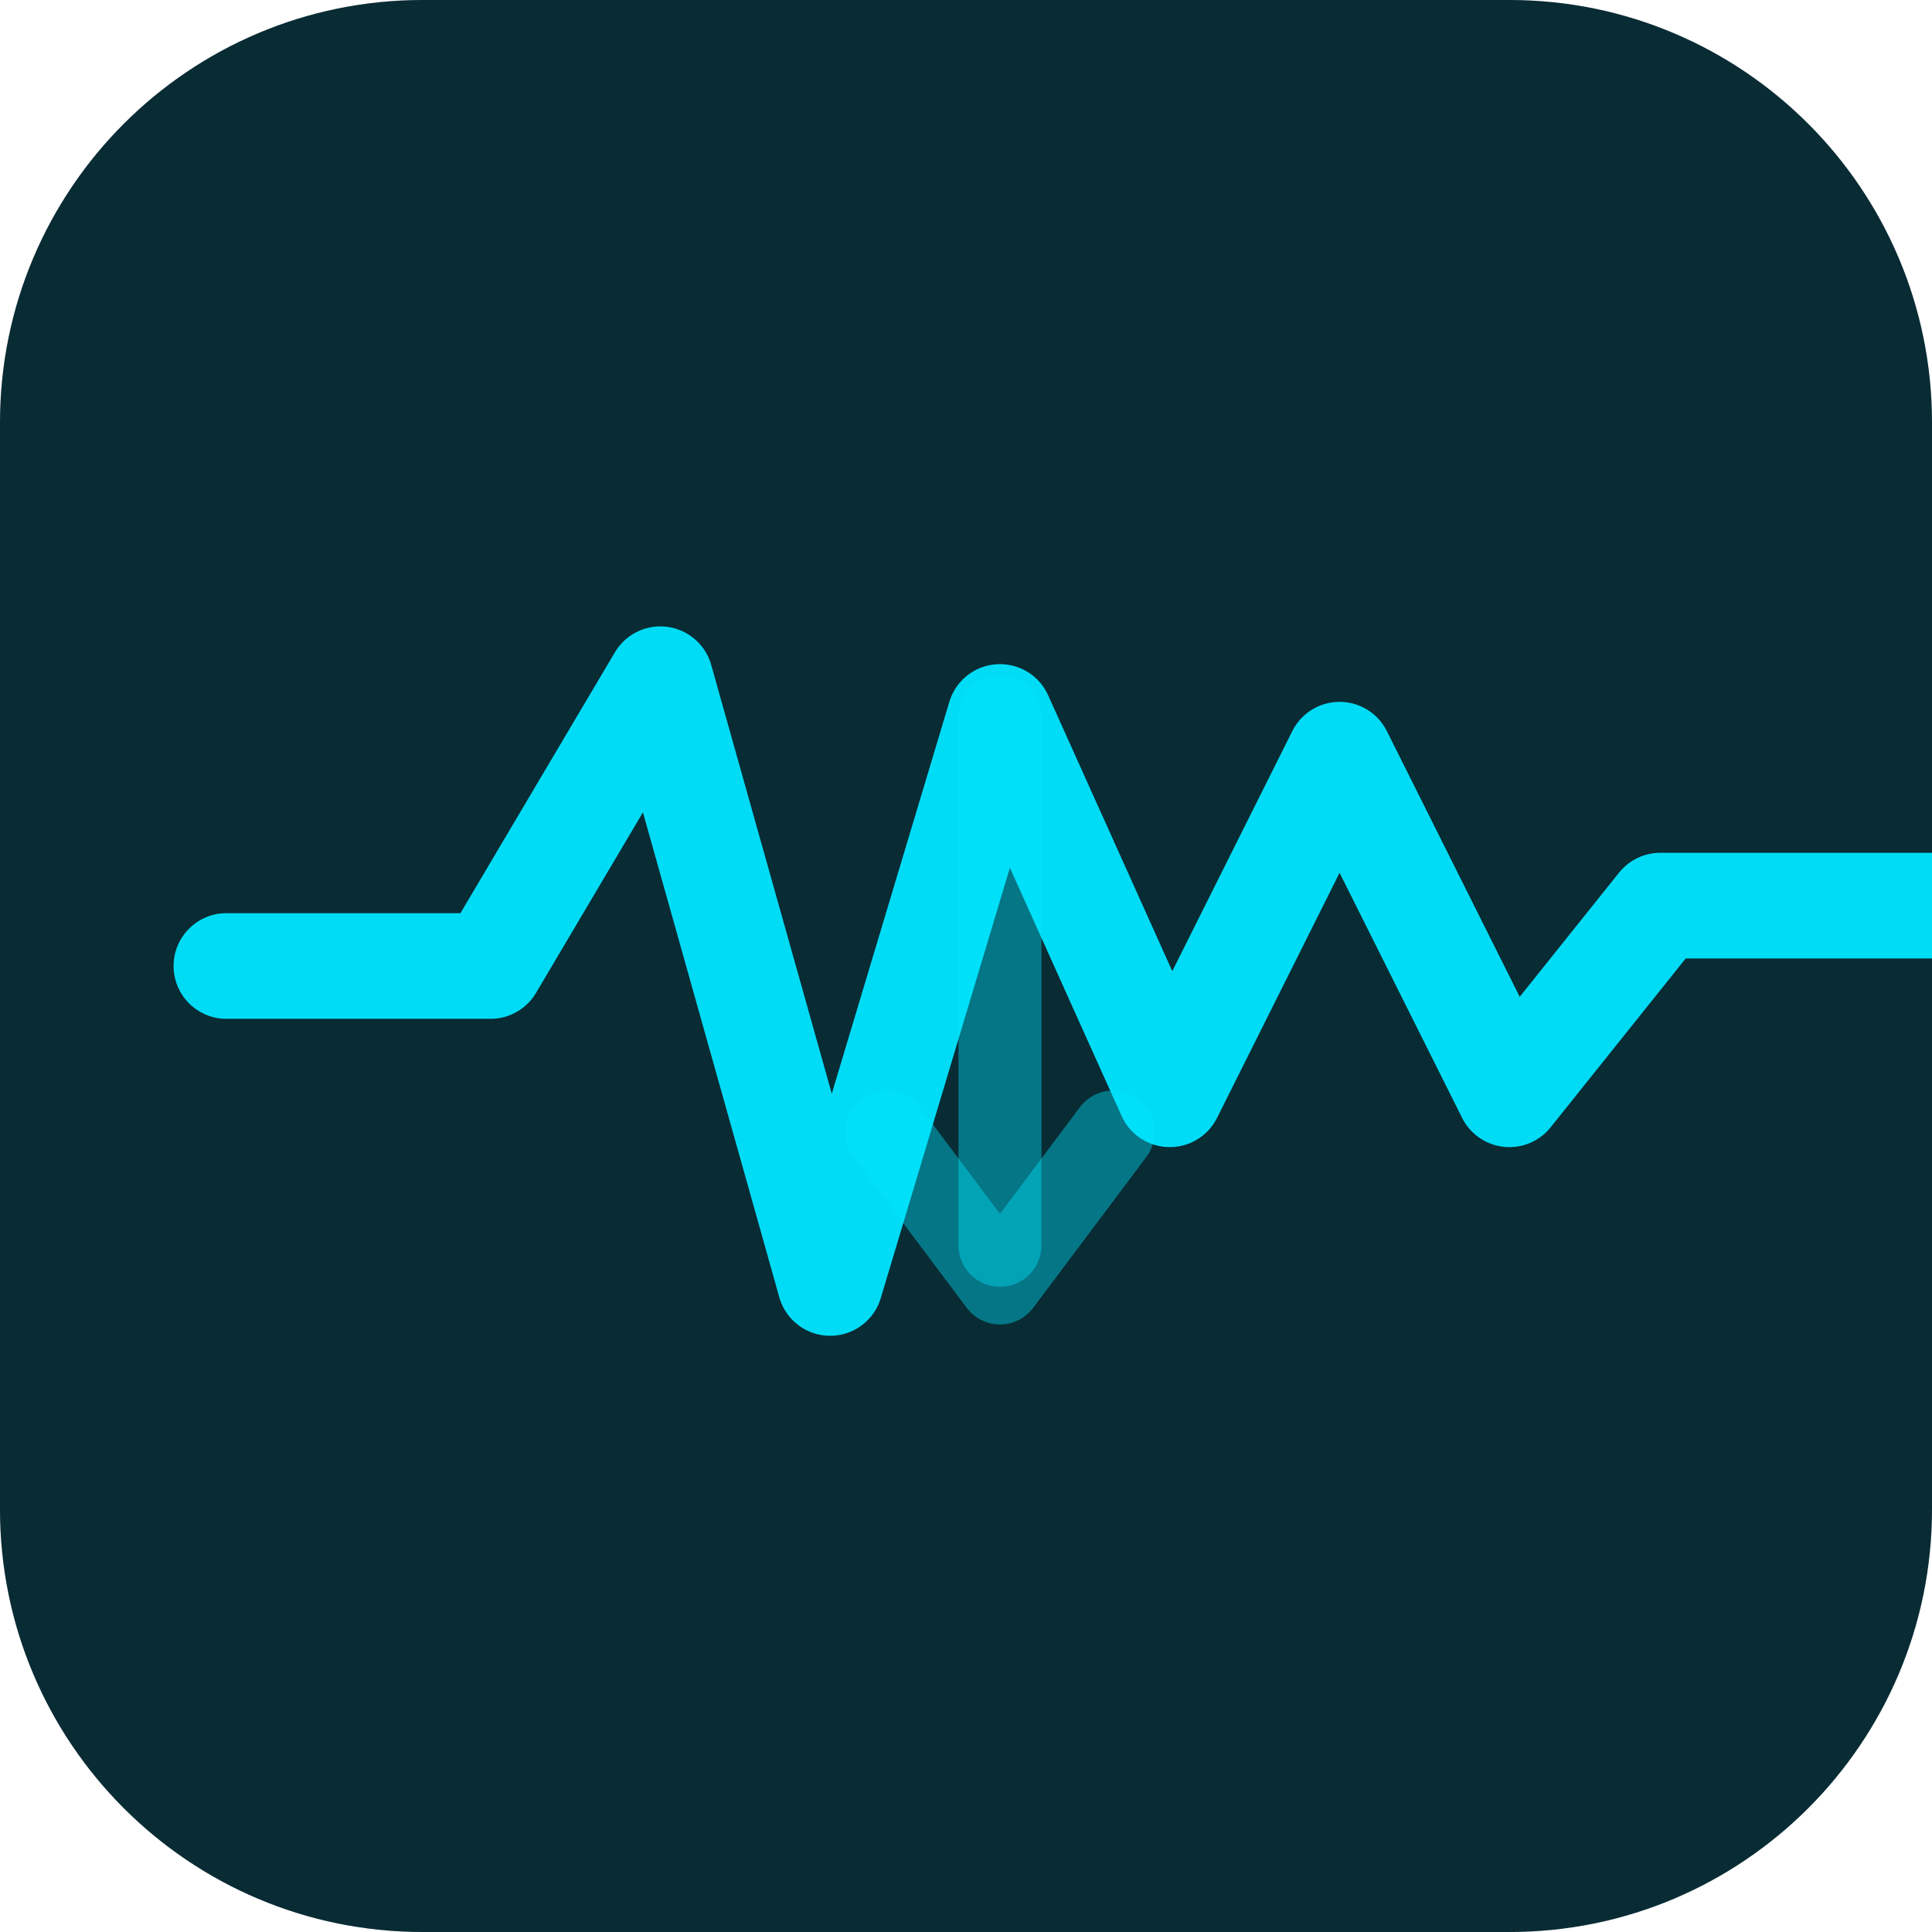
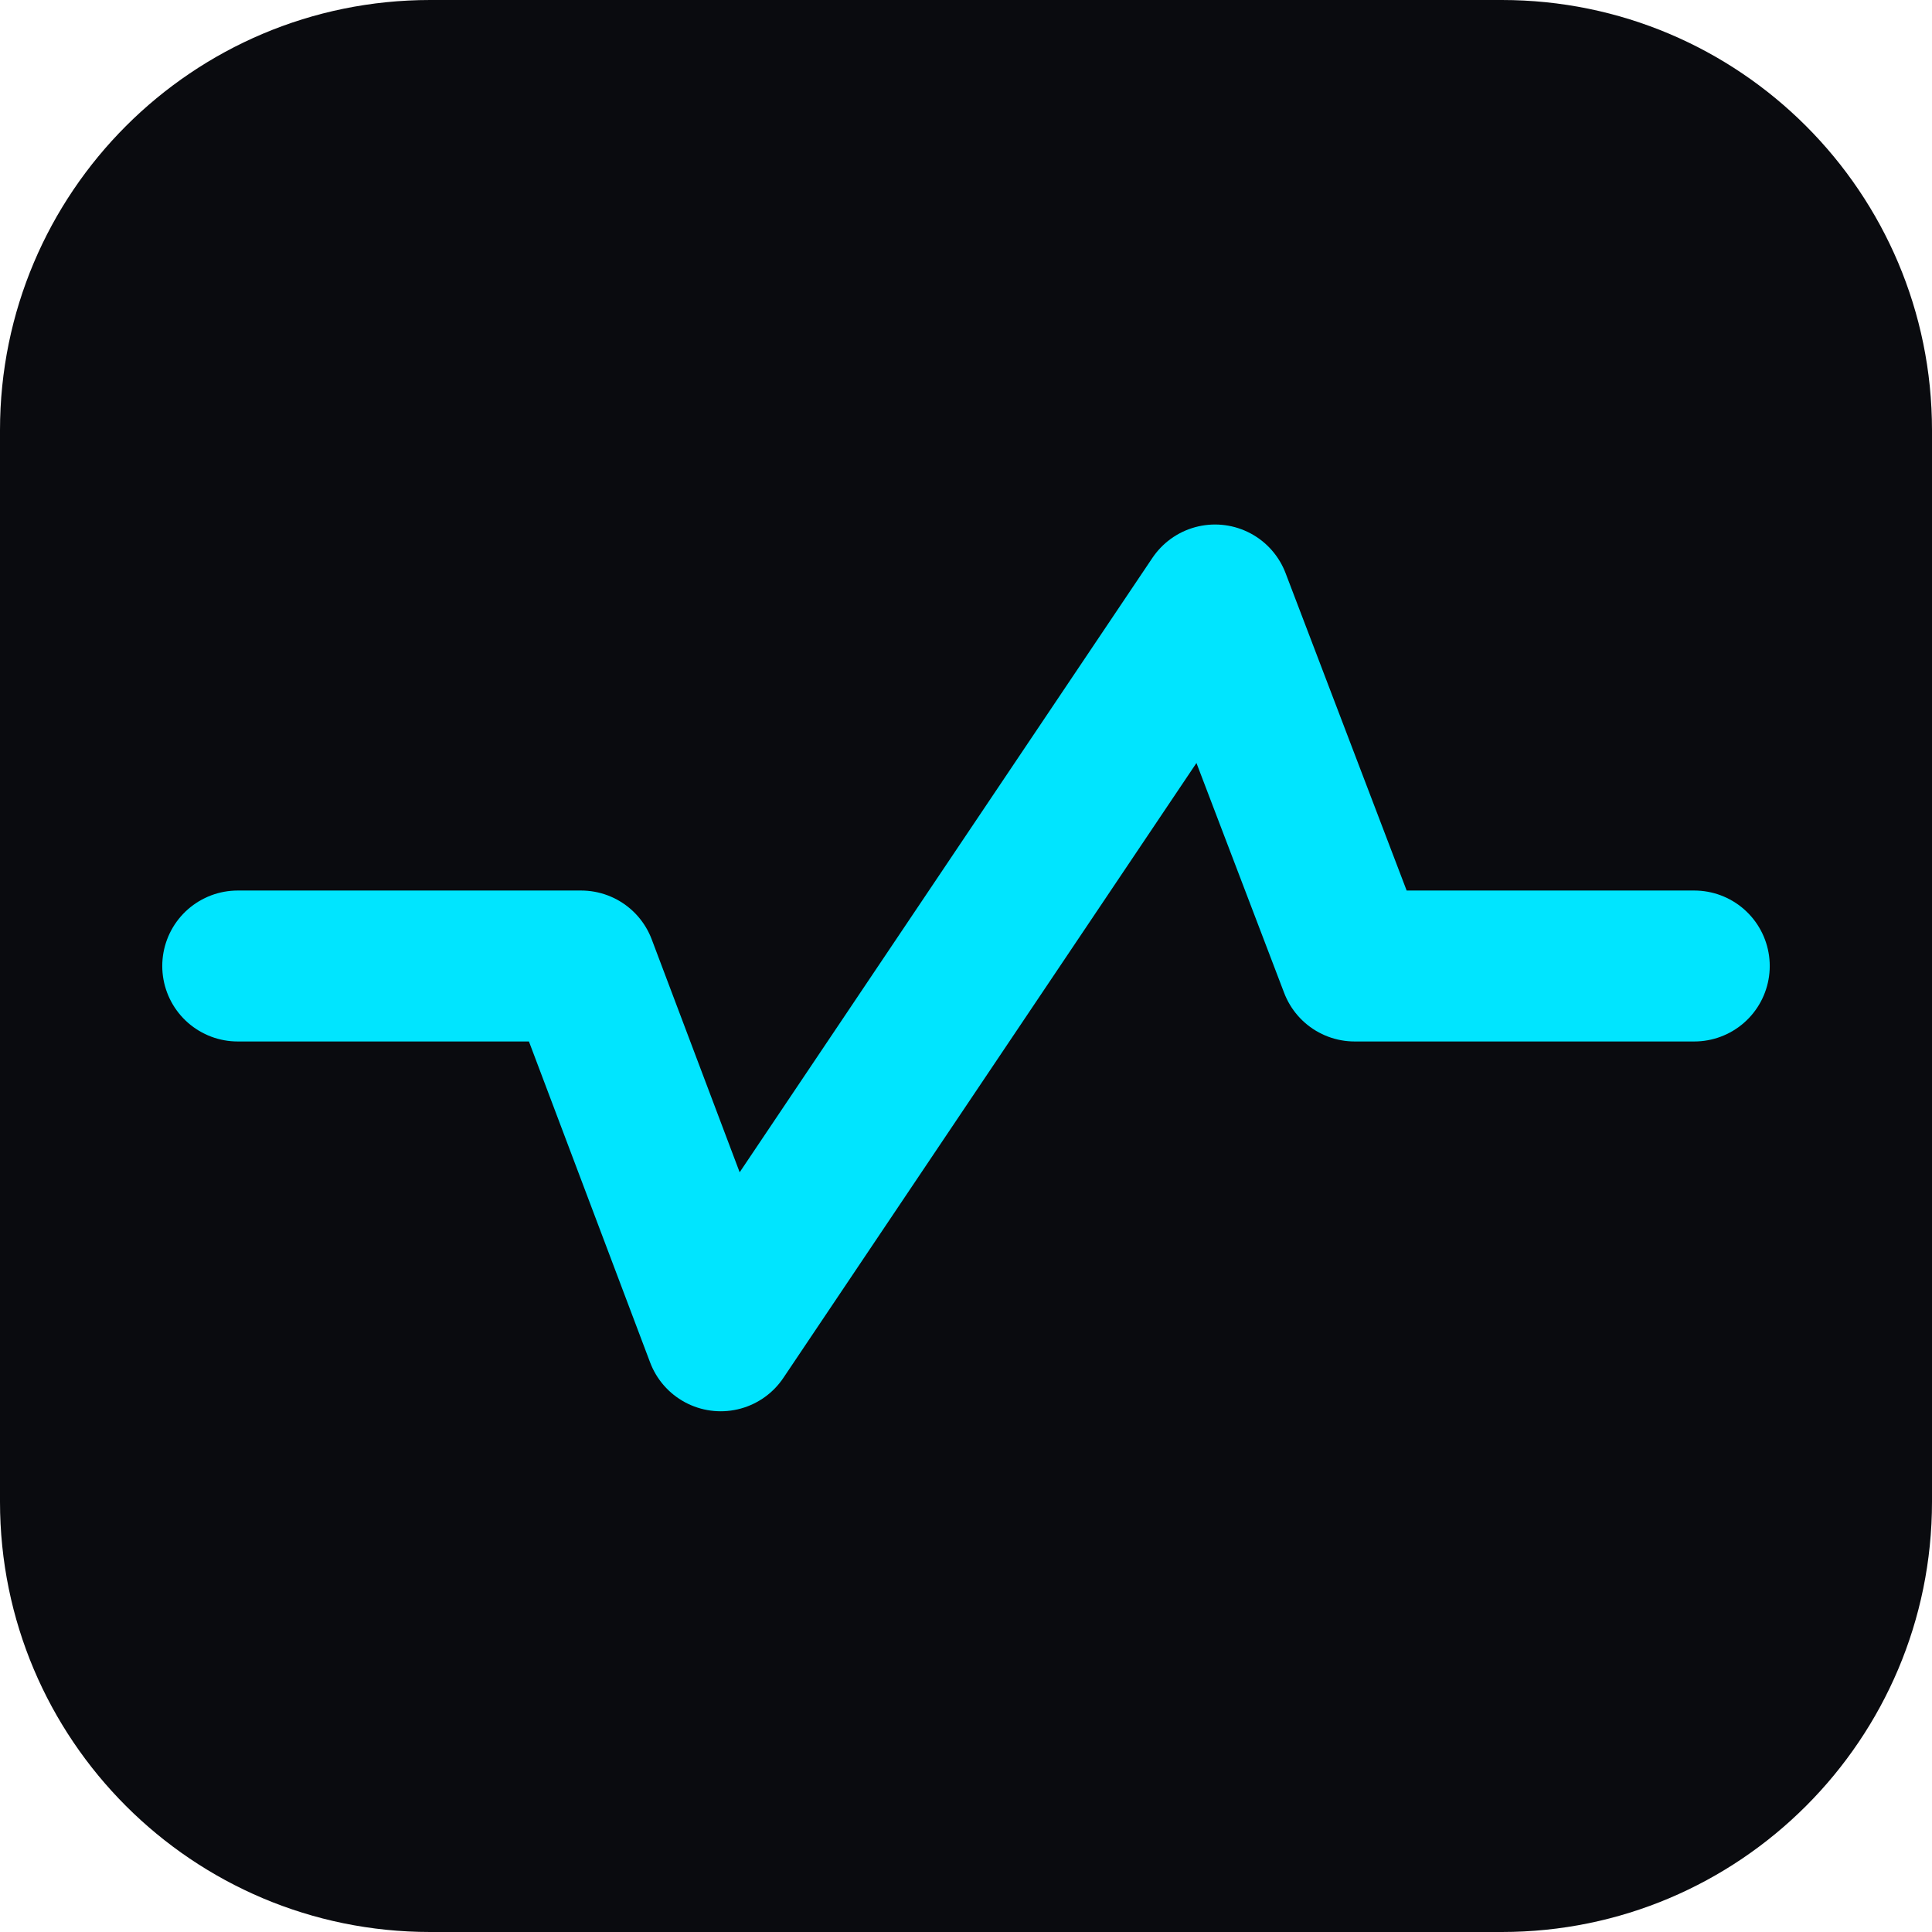
<svg xmlns="http://www.w3.org/2000/svg" width="512" height="512" viewBox="0 0 512 512" fill="none">
-   <rect width="512" height="512" rx="112" fill="#0a0a10" />
-   <rect width="512" height="512" rx="112" fill="url(#grad)" opacity="0.15" />
-   <polyline points="60,256 130,256 175,180 220,340 265,190 310,290 355,200 400,290 440,240 512,240" stroke="#00e5ff" stroke-width="28" stroke-linecap="round" stroke-linejoin="round" fill="none" opacity="0.95" />
-   <line x1="265" y1="190" x2="265" y2="330" stroke="#00e5ff" stroke-width="22" stroke-linecap="round" opacity="0.4" />
-   <polyline points="235,300 265,340 295,300" stroke="#00e5ff" stroke-width="22" stroke-linecap="round" stroke-linejoin="round" fill="none" opacity="0.4" />
-   <defs>
-     <linearGradient id="grad" x1="0" y1="0" x2="512" y2="512">
-       <stop offset="0%" stop-color="#00e5ff" />
-       <stop offset="100%" stop-color="#0052cc" />
-     </linearGradient>
-   </defs>
+   <rect width="512" height="512" rx="114" fill="#0a0b0f" />
+   <polyline points="63,256 154,256 191,354 322,159 359,256 449,256" fill="none" stroke="#00e5ff" stroke-width="40" stroke-linecap="round" stroke-linejoin="round" />
</svg>
